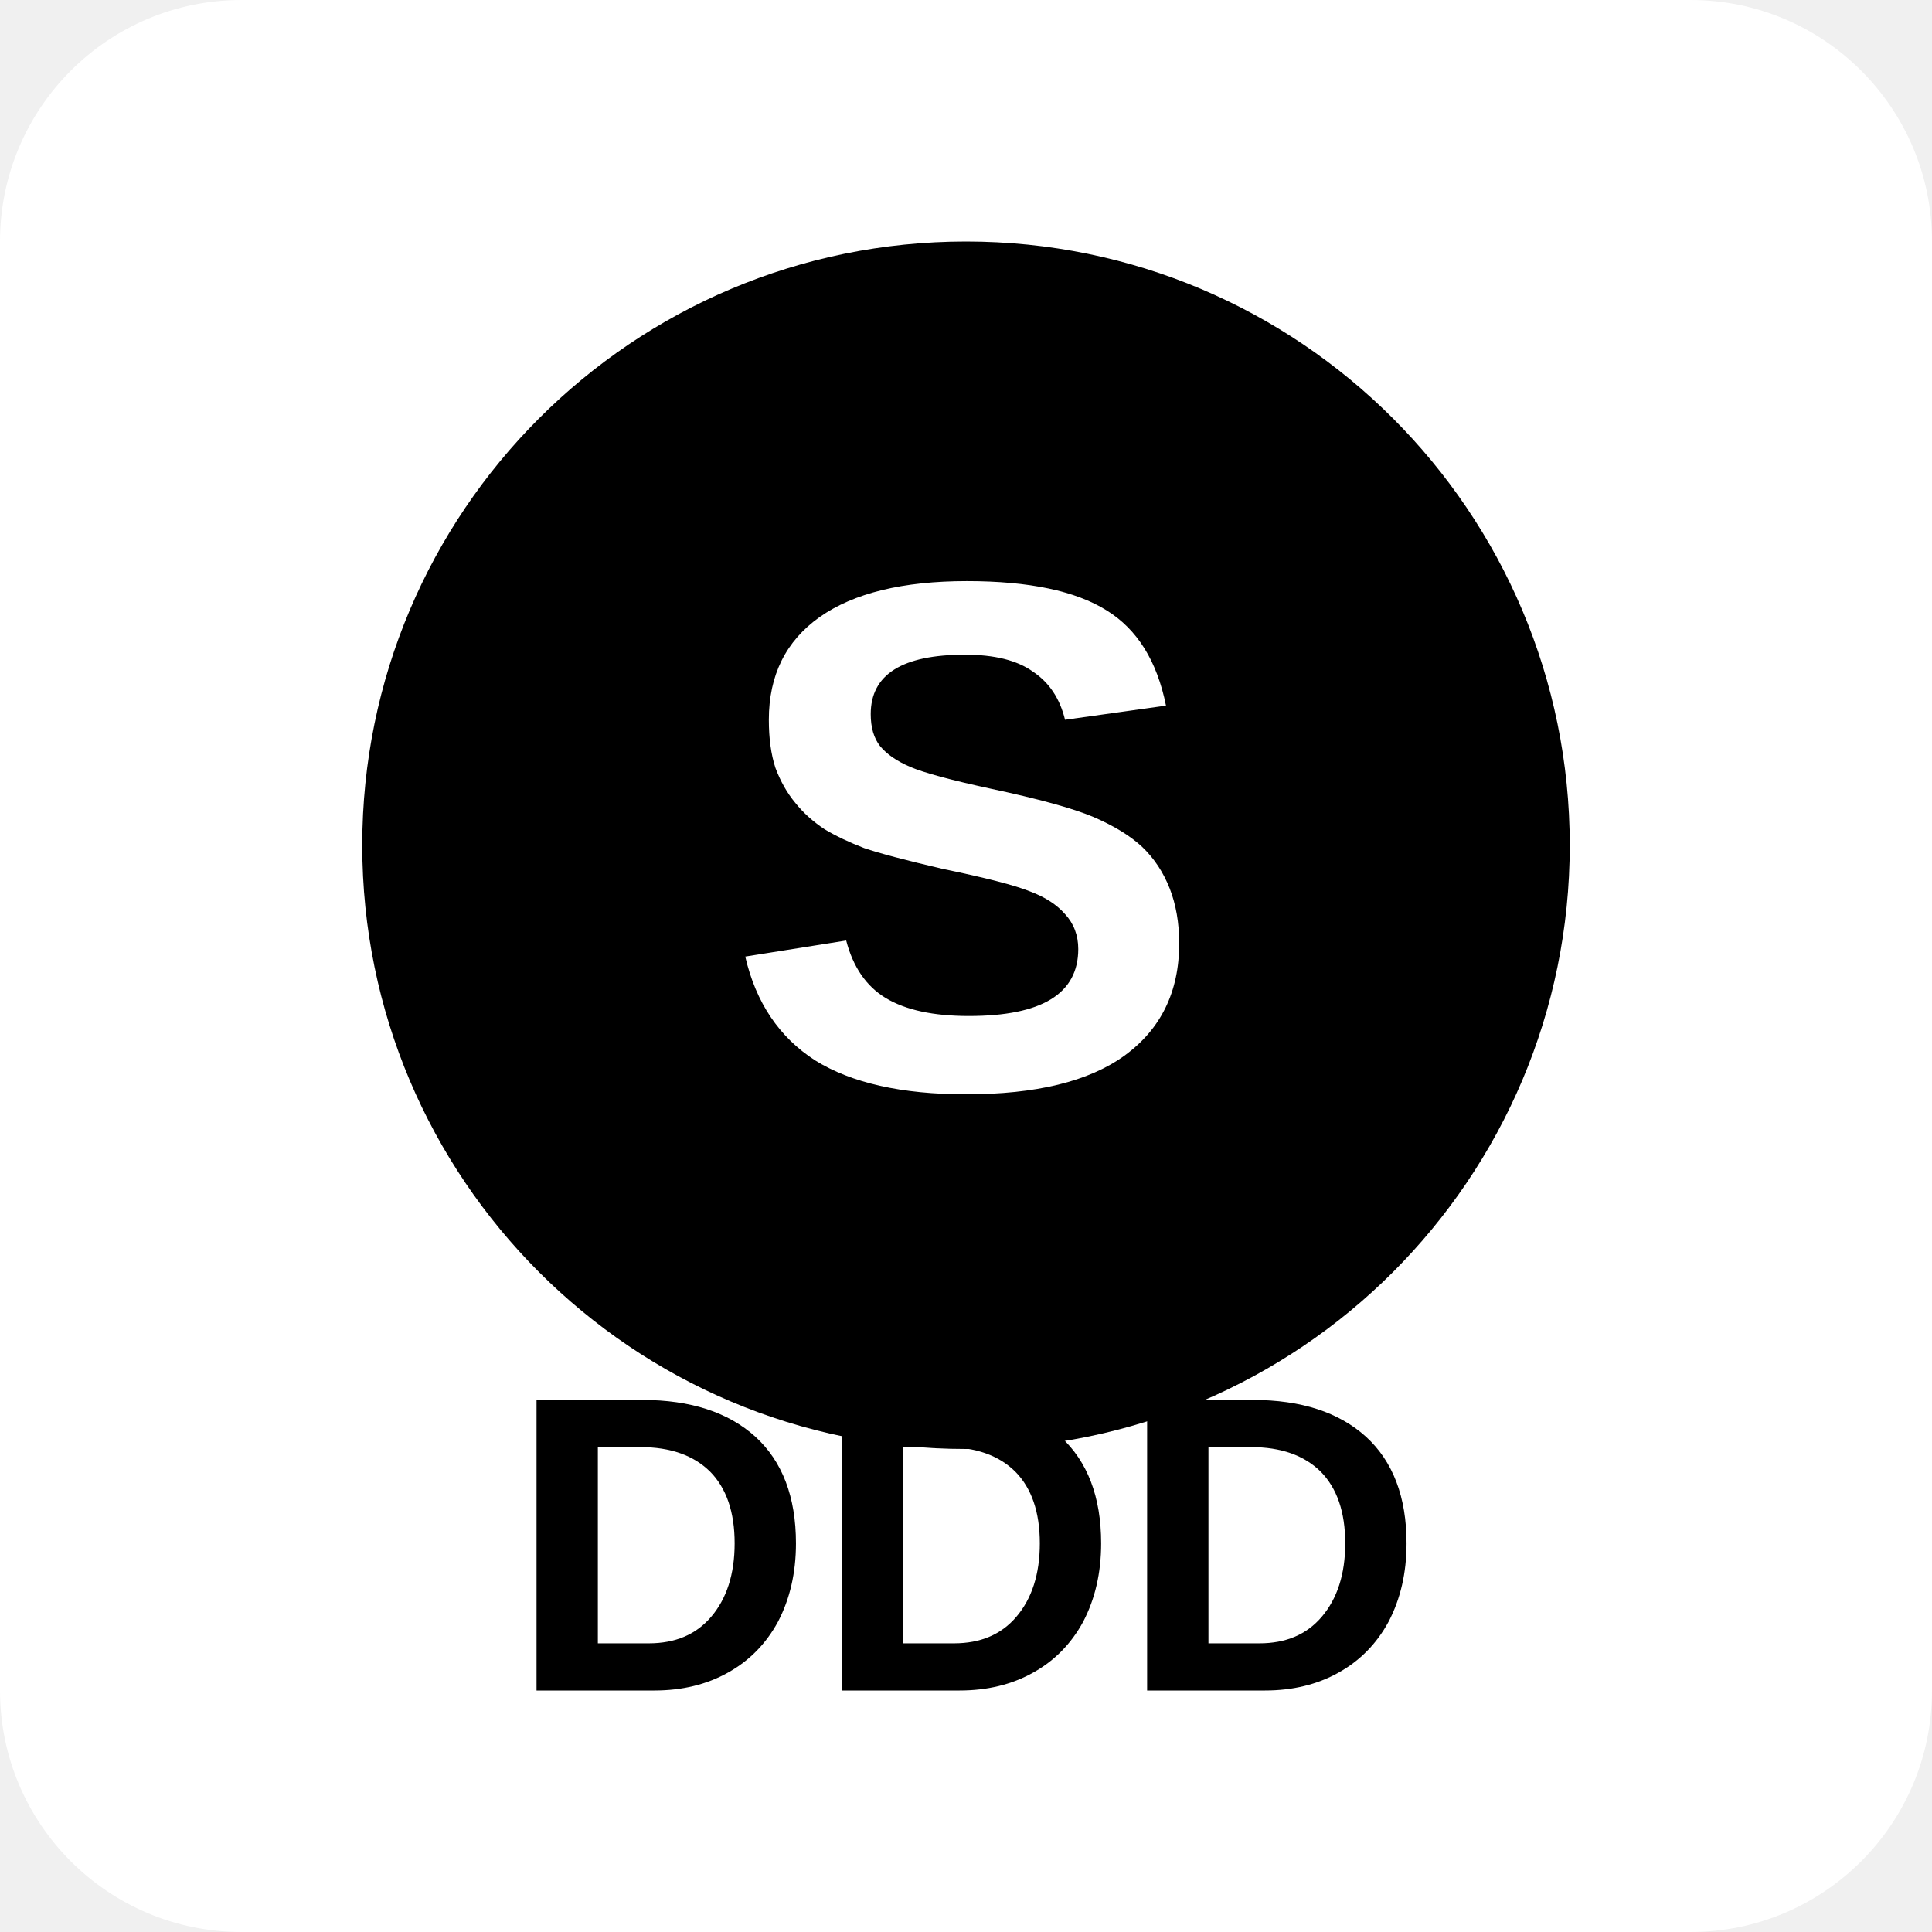
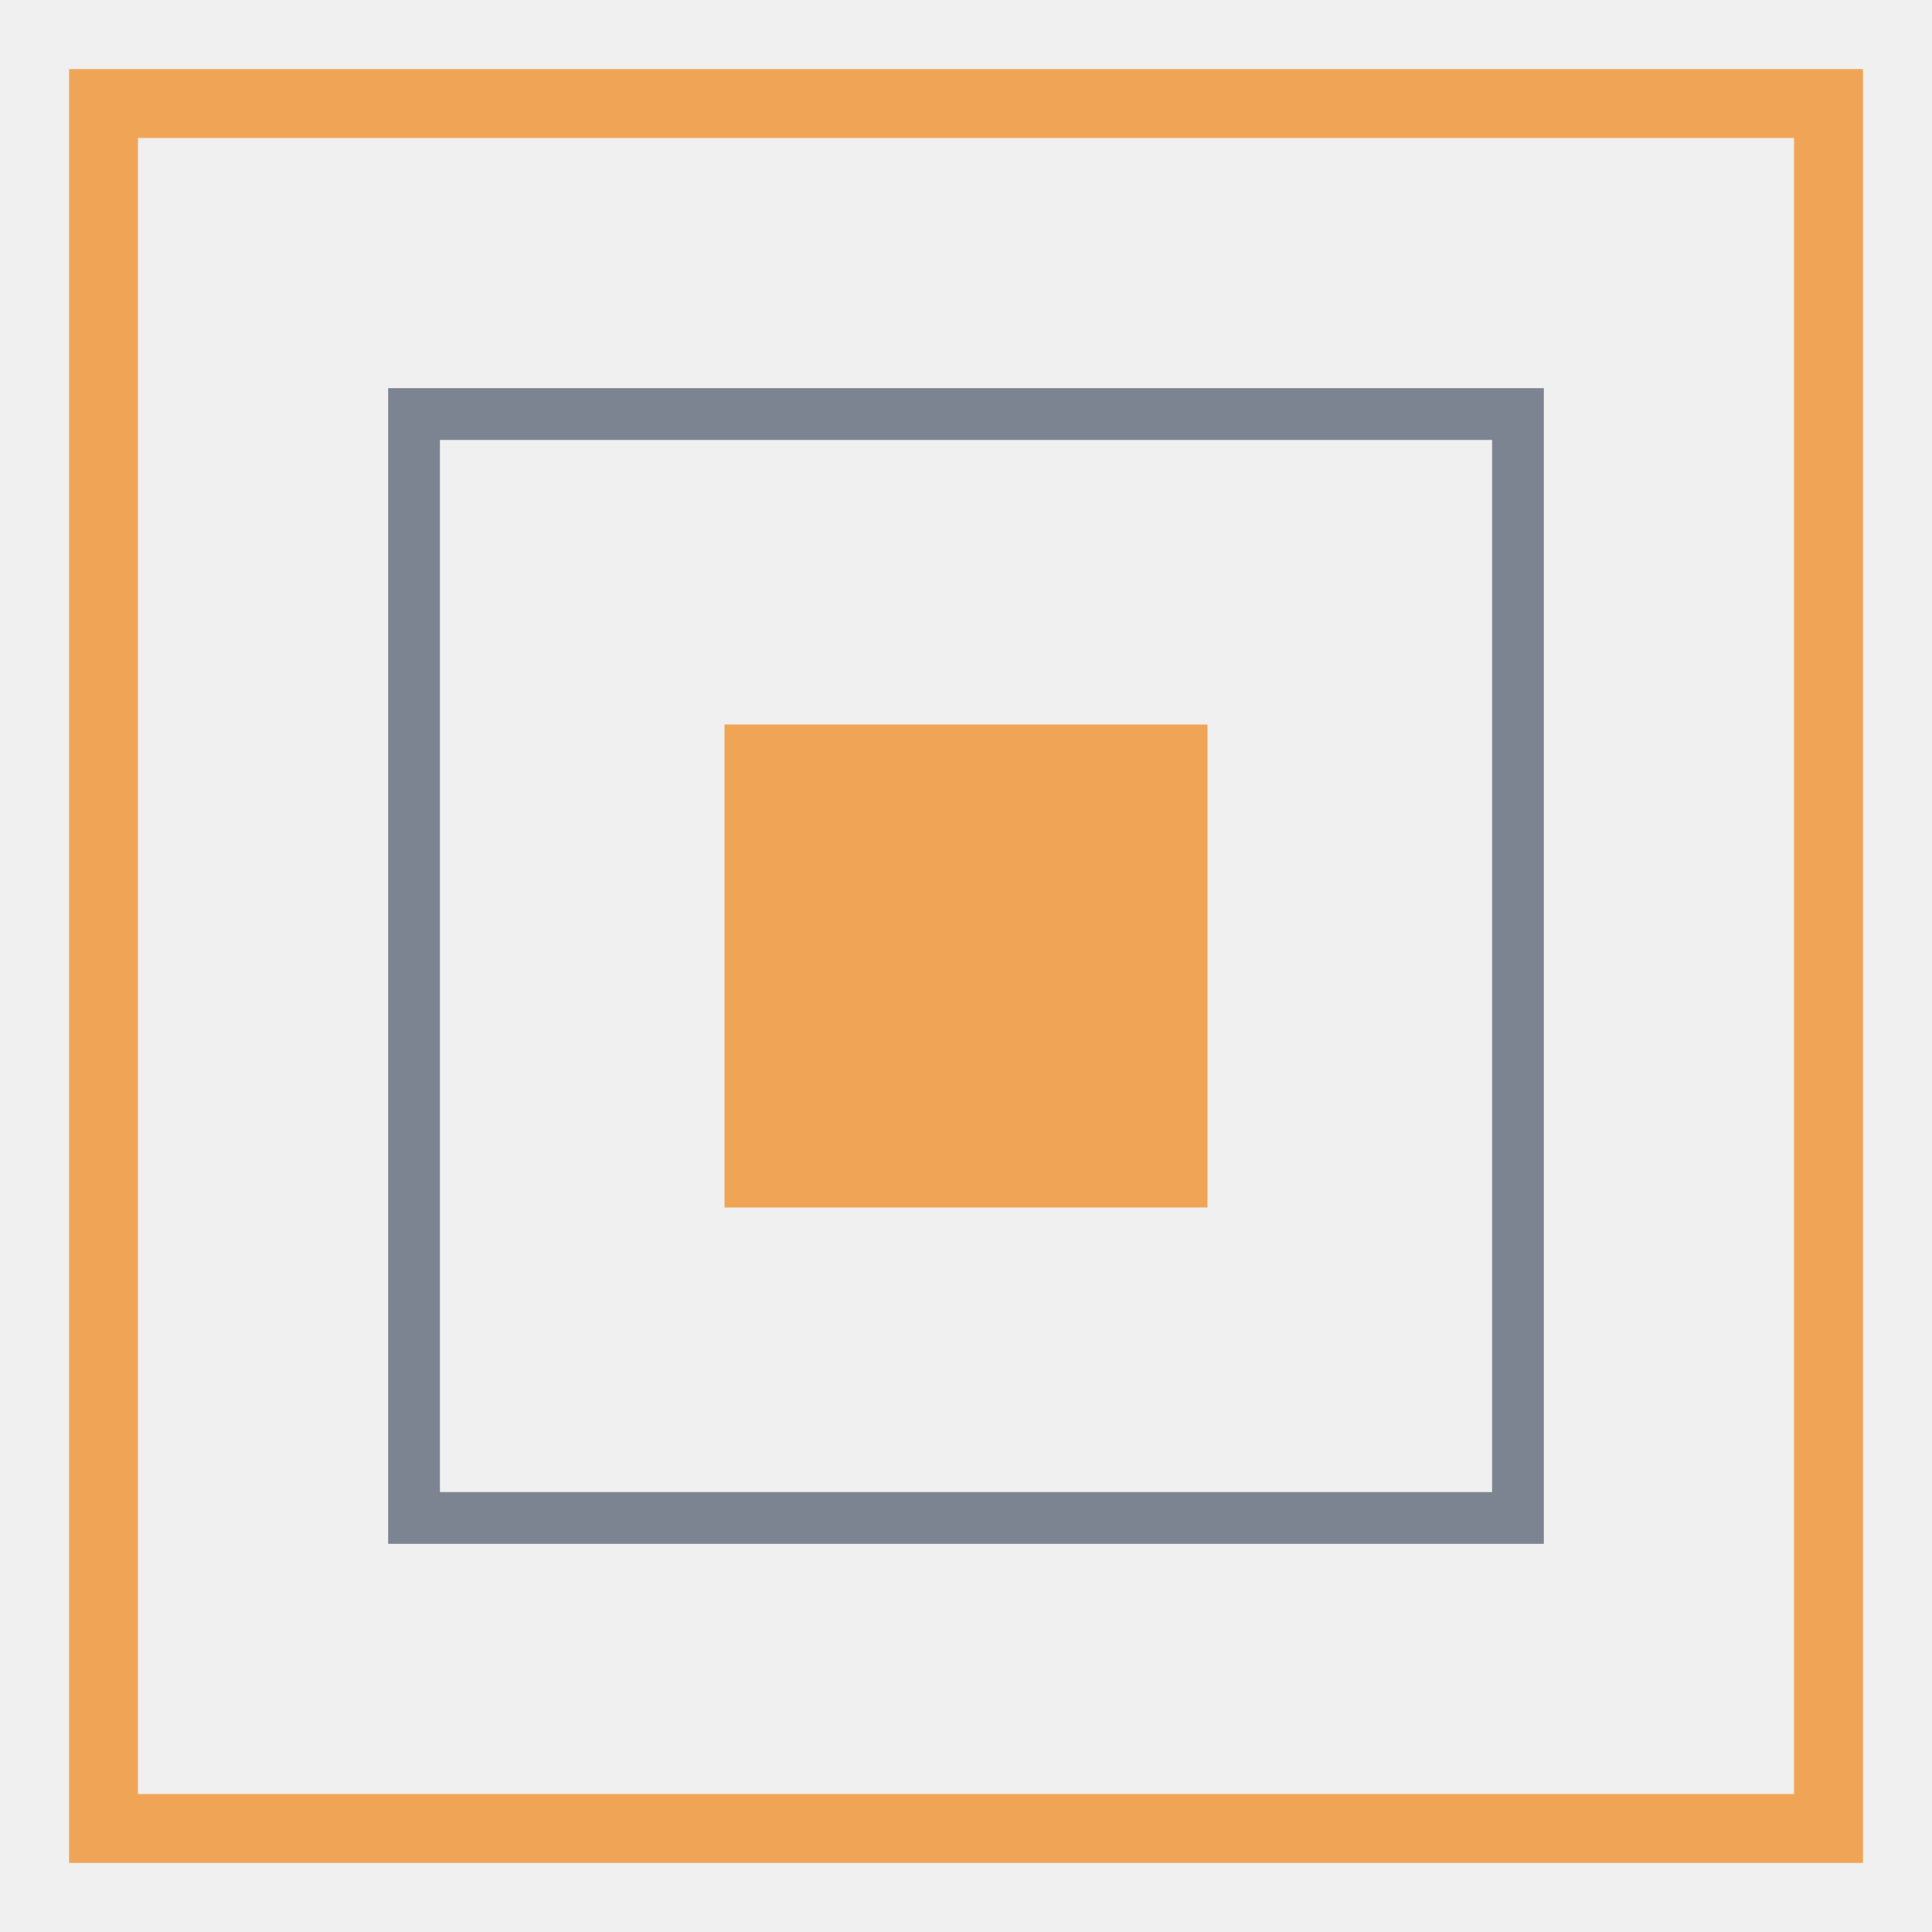
- <svg xmlns="http://www.w3.org/2000/svg" width="32" height="32" viewBox="0 0 32 32">
-   <rect width="32" height="32" rx="4" fill="#ffffff" />
-   <circle cx="16" cy="14" r="10" fill="#000000" />
-   <text x="16" y="18" font-family="Arial, sans-serif" font-size="12" font-weight="bold" fill="#ffffff" text-anchor="middle">S</text>
-   <text x="16" y="28" font-family="Arial, sans-serif" font-size="7" font-weight="bold" fill="#000000" text-anchor="middle">DDD</text>
+ <svg xmlns="http://www.w3.org/2000/svg" width="28" height="28" viewBox="0 0 28 28">
+   <rect x="1.5" y="1.5" width="25" height="25" fill="none" stroke="#f0a556" stroke-width="1" />
+   <rect x="6" y="6" width="16" height="16" fill="none" stroke="#7c8492" stroke-width="0.75" />
+   <rect x="10.5" y="10.5" width="7" height="7" fill="#f0a556" />
</svg>
